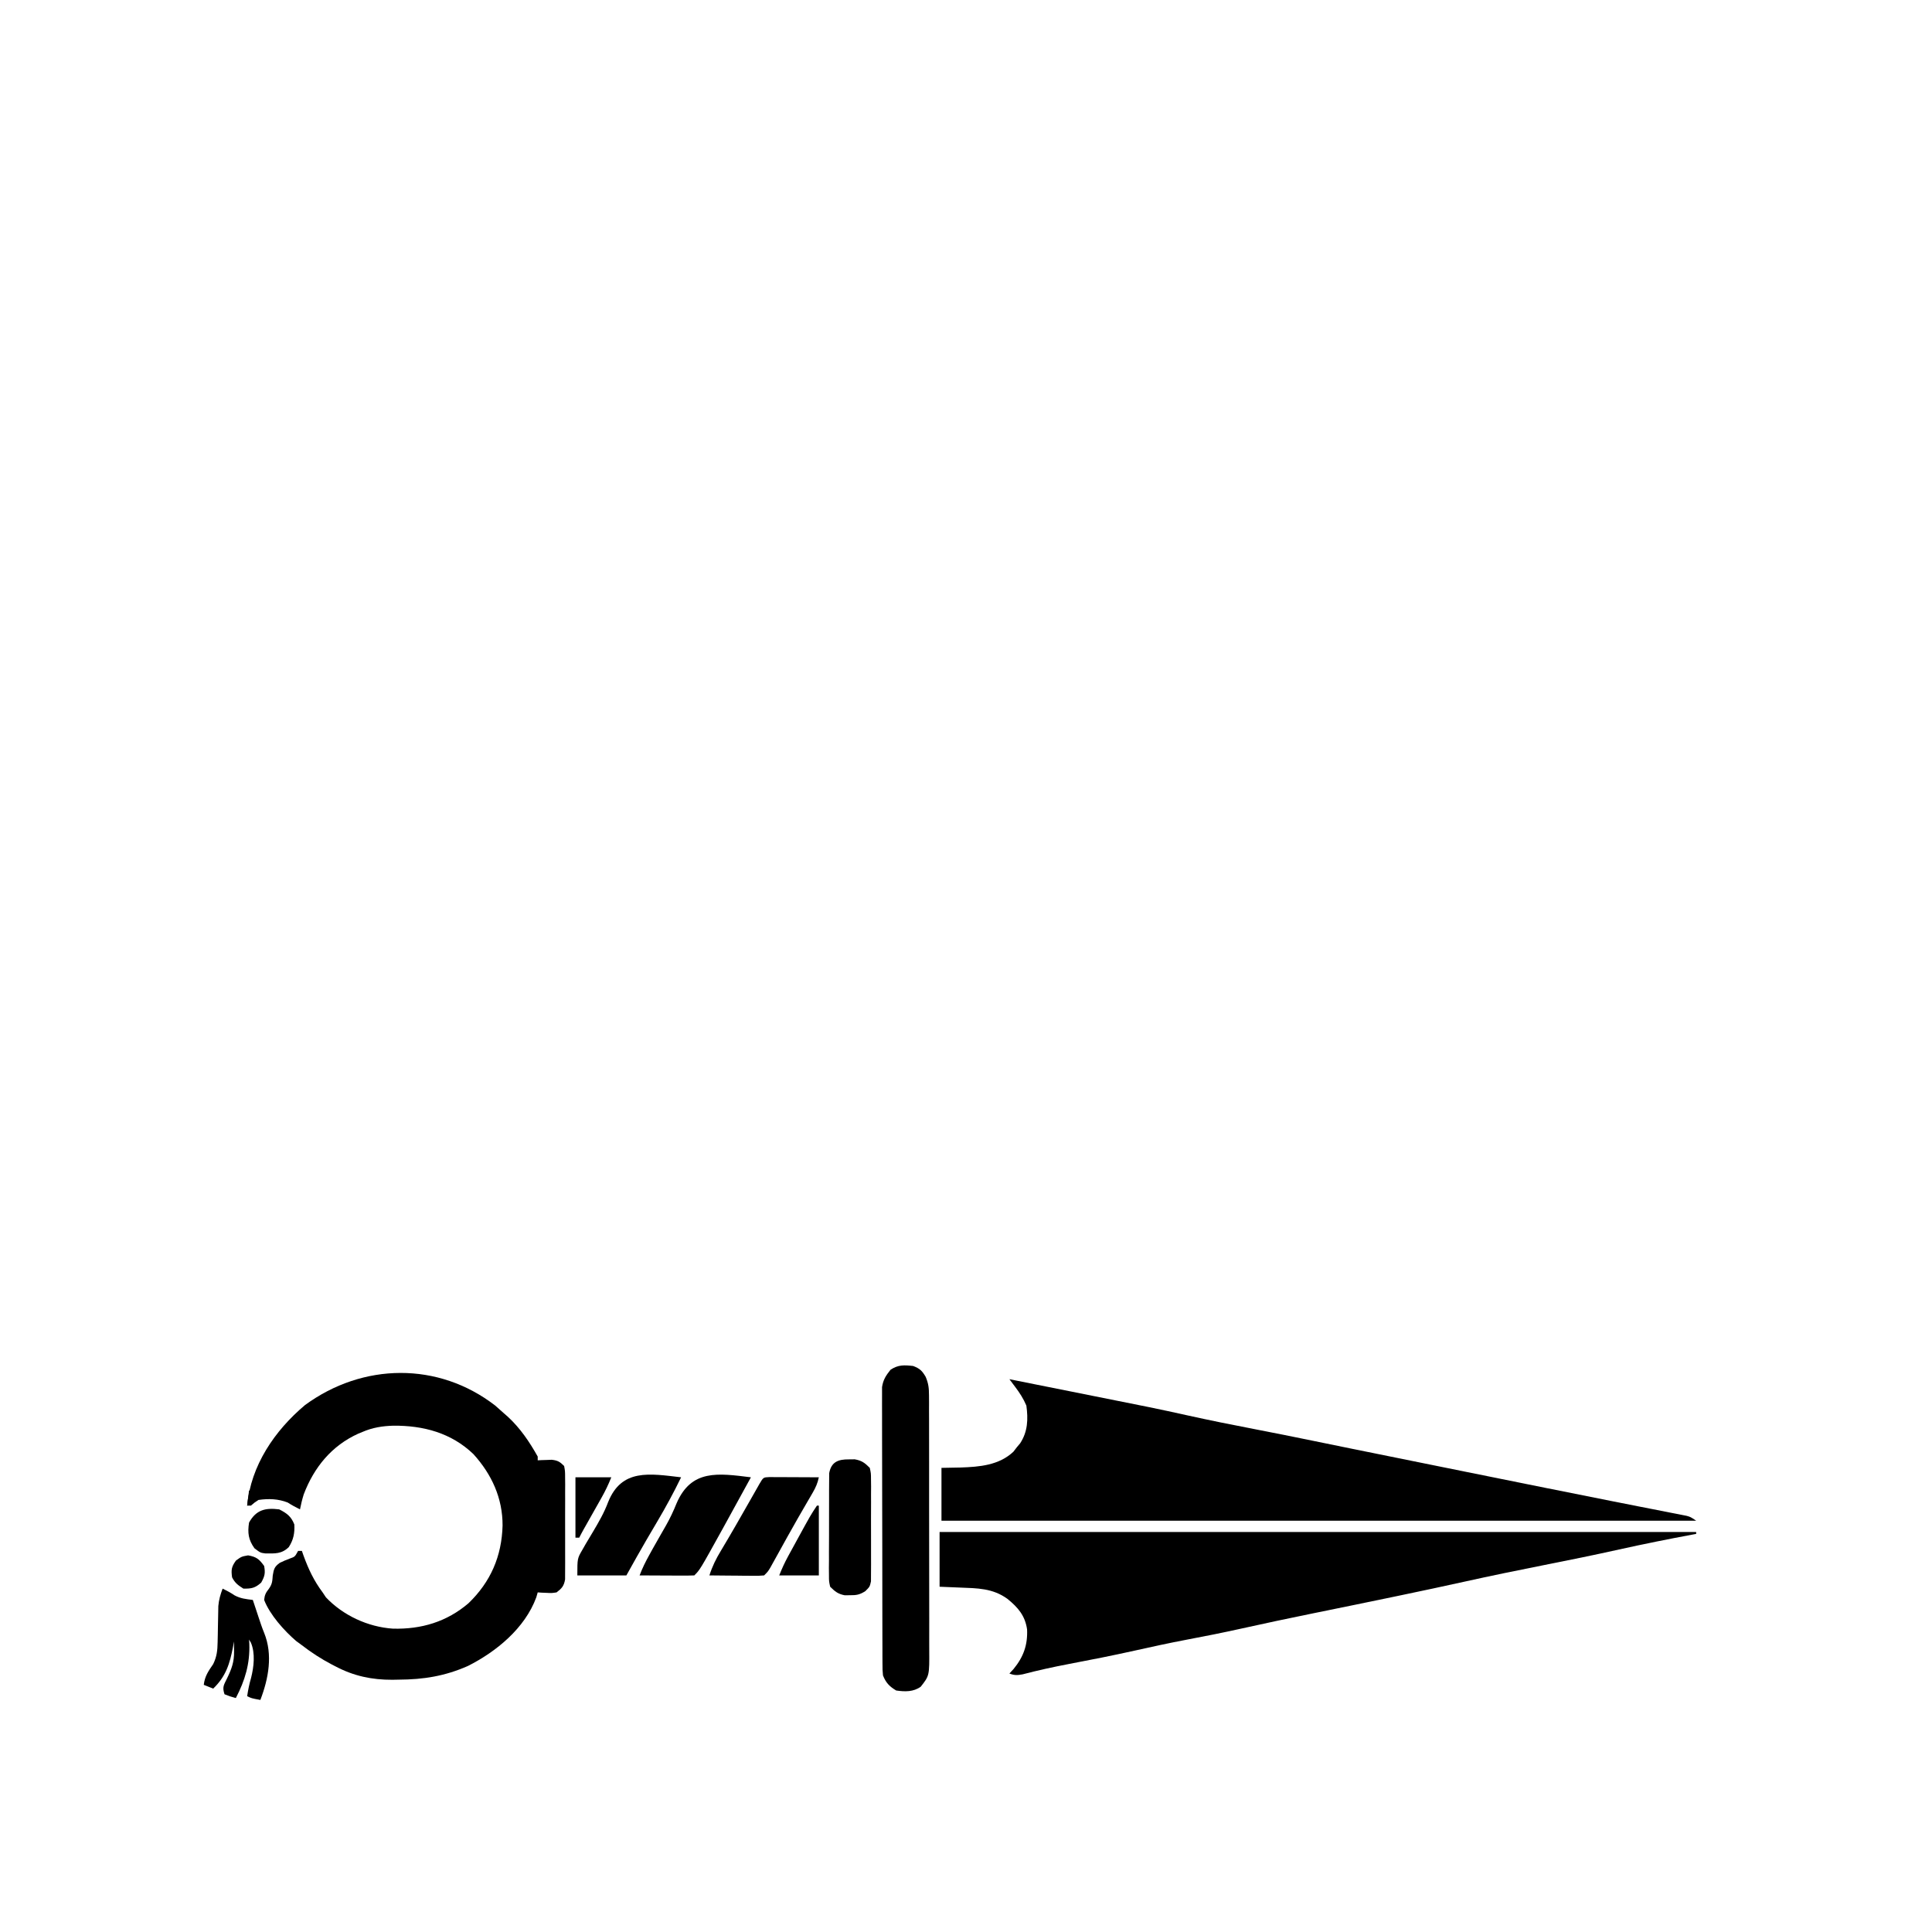
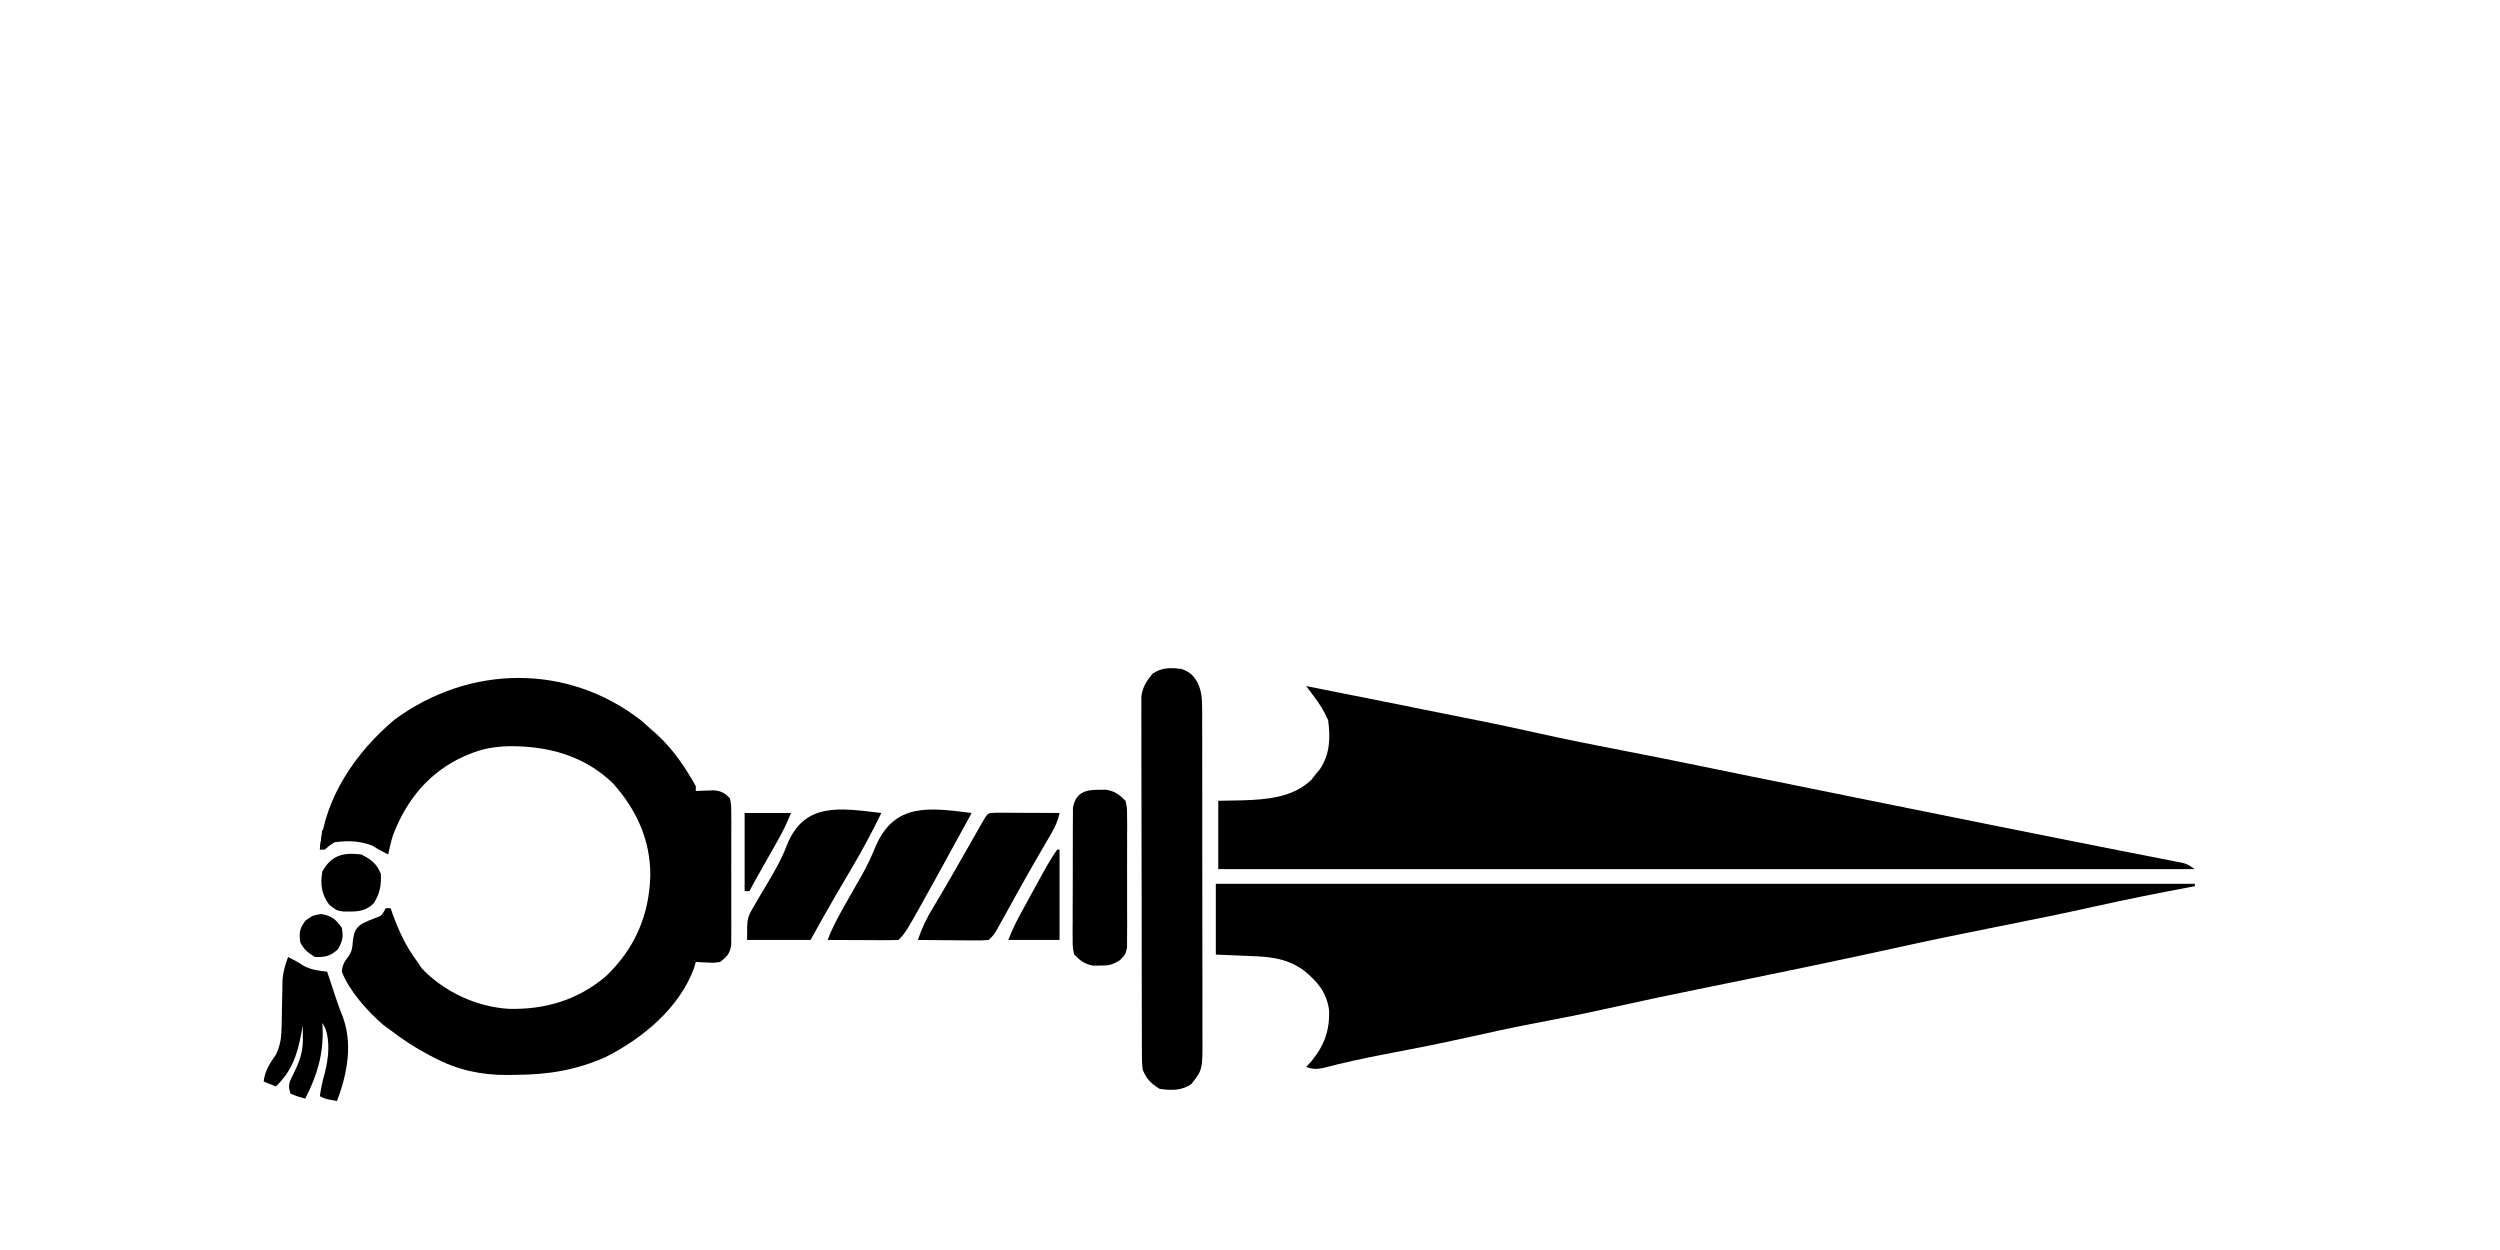
- <svg xmlns="http://www.w3.org/2000/svg" version="1.1" width="32" height="32" fill="oklch(0.86 0.18 90.53)" viewBox="0 -300 1024 1024">
+ <svg xmlns="http://www.w3.org/2000/svg" version="1.1" width="32" height="16" fill="oklch(0.86 0.18 90.53)" viewBox="0 150 1024 512">
  <path d="M0 0 C132.33 0 264.66 0 401 0 C401 0.33 401 0.66 401 1 C400.38 1.115 399.76 1.23 399.121 1.348 C386.095 3.774 373.121 6.369 360.188 9.25 C346.994 12.189 333.759 14.876 320.5 17.5 C306.328 20.306 292.192 23.211 278.087 26.34 C267.157 28.761 256.208 31.084 245.25 33.375 C244.349 33.564 243.447 33.752 242.519 33.946 C227.529 37.078 212.526 40.142 197.52 43.193 C184.957 45.749 172.422 48.407 159.907 51.187 C150.251 53.329 140.573 55.27 130.852 57.089 C121.623 58.835 112.458 60.847 103.29 62.888 C91.781 65.445 80.236 67.739 68.65 69.926 C60.362 71.502 52.179 73.291 44.02 75.434 C41.171 75.968 39.672 76.014 37 75 C37.742 74.196 38.485 73.391 39.25 72.562 C44.453 66.218 46.742 59.871 46.375 51.637 C45.341 44.369 41.599 40.012 36.016 35.473 C28.168 29.739 19.978 29.806 10.625 29.438 C5.366 29.221 5.366 29.221 0 29 C0 19.43 0 9.86 0 0 Z " transform="translate(498,512)" />
  <path d="M0 0 C1.354 0.271 2.708 0.542 4.062 0.812 C4.984 0.997 5.906 1.181 6.856 1.371 C9.003 1.801 11.151 2.23 13.299 2.66 C19.598 3.921 25.897 5.179 32.198 6.434 C77.761 15.513 77.761 15.513 94.469 19.203 C106.134 21.78 117.821 24.15 129.556 26.39 C140.385 28.465 151.189 30.653 161.99 32.869 C167.378 33.973 172.767 35.075 178.156 36.176 C179.286 36.406 180.416 36.637 181.58 36.875 C201.507 40.944 221.445 44.957 241.381 48.977 C247.4 50.19 253.418 51.405 259.436 52.619 C264.236 53.588 269.035 54.556 273.835 55.524 C277.387 56.241 280.94 56.958 284.492 57.676 C296.243 60.048 307.998 62.4 319.76 64.714 C324.24 65.596 328.719 66.483 333.198 67.369 C335.649 67.852 338.101 68.332 340.553 68.81 C343.934 69.469 347.314 70.136 350.693 70.805 C351.698 70.998 352.703 71.192 353.739 71.391 C355.116 71.666 355.116 71.666 356.521 71.947 C357.717 72.181 357.717 72.181 358.937 72.42 C361 73 361 73 364 75 C232 75 100 75 -36 75 C-36 65.76 -36 56.52 -36 47 C-30.957 46.907 -30.957 46.907 -25.812 46.812 C-15.846 46.461 -5.536 45.652 2.125 38.438 C2.744 37.633 3.362 36.829 4 36 C4.835 35.01 4.835 35.01 5.688 34 C9.763 27.79 9.979 21.213 9 14 C7.435 10.298 5.419 7.196 3 4 C2 2.667 1 1.334 0 0 Z " transform="translate(535,431)" />
  <path d="M0 0 C1.519 1.311 3.02 2.644 4.5 4 C5.254 4.663 6.008 5.325 6.785 6.008 C13.329 12.091 18.144 19.245 22.5 27 C22.5 27.66 22.5 28.32 22.5 29 C23.513 28.948 23.513 28.948 24.547 28.895 C25.439 28.867 26.331 28.84 27.25 28.812 C28.573 28.76 28.573 28.76 29.922 28.707 C33.1 29.068 34.237 29.75 36.5 32 C37.008 34.726 37.008 34.726 37.018 38.06 C37.03 39.308 37.043 40.557 37.056 41.843 C37.049 43.206 37.04 44.57 37.031 45.934 C37.034 47.332 37.038 48.731 37.043 50.129 C37.049 53.061 37.04 55.992 37.021 58.923 C36.999 62.677 37.012 66.43 37.036 70.184 C37.05 73.073 37.046 75.961 37.035 78.85 C37.033 80.234 37.036 81.618 37.045 83.001 C37.055 84.938 37.037 86.874 37.018 88.81 C37.014 89.912 37.011 91.013 37.008 92.147 C36.382 95.66 35.296 96.849 32.5 99 C29.922 99.391 29.922 99.391 27.25 99.25 C26.358 99.214 25.466 99.178 24.547 99.141 C23.871 99.094 23.196 99.048 22.5 99 C22.253 99.861 22.005 100.722 21.75 101.609 C15.721 117.962 0.642 130.371 -14.5 138 C-26.628 143.357 -37.963 145.19 -51.188 145.25 C-52.295 145.271 -53.403 145.291 -54.545 145.312 C-65.376 145.363 -75.033 143.317 -84.625 138.25 C-85.301 137.902 -85.977 137.554 -86.673 137.196 C-92.287 134.246 -97.48 130.879 -102.5 127 C-104.016 125.886 -104.016 125.886 -105.562 124.75 C-111.903 119.292 -119.439 110.898 -122.5 103 C-122.24 100.378 -121.609 99.138 -119.973 97.059 C-118.208 94.593 -118.154 93.053 -117.938 90.062 C-117.368 86.638 -117.071 85.416 -114.223 83.344 C-111.5 82.062 -111.5 82.062 -108.812 81.035 C-106.186 80.106 -106.186 80.106 -104.5 77 C-103.84 77 -103.18 77 -102.5 77 C-102.209 77.834 -101.917 78.668 -101.617 79.527 C-98.993 86.731 -96.094 92.867 -91.5 99 C-90.922 99.866 -90.345 100.733 -89.75 101.625 C-80.611 111.272 -67.439 117.331 -54.25 118.219 C-39.239 118.614 -25.716 114.621 -14.188 104.75 C-2.453 93.467 3.449 79.816 3.875 63.562 C3.929 49.054 -1.88 36.402 -11.594 25.691 C-23.332 14.443 -38.133 10.516 -53.984 10.644 C-59.872 10.816 -65.06 11.641 -70.5 14 C-71.179 14.278 -71.859 14.557 -72.559 14.844 C-86.737 21.256 -96.04 32.703 -101.5 47 C-102.333 49.676 -102.96 52.246 -103.5 55 C-105.758 53.871 -107.877 52.755 -110 51.375 C-115.056 49.389 -120.129 49.237 -125.5 50 C-127.713 51.448 -127.713 51.448 -129.5 53 C-130.16 53 -130.82 53 -131.5 53 C-129.527 31.74 -116.925 13.248 -100.844 -0.281 C-70.229 -22.732 -30.155 -23.34 0 0 Z " transform="translate(262.5,445)" />
  <path d="M0 0 C3.536 1.384 4.671 2.447 6.609 5.71 C8.114 9.27 8.379 11.674 8.388 15.521 C8.398 16.815 8.407 18.109 8.418 19.442 C8.413 20.863 8.409 22.285 8.404 23.707 C8.41 25.214 8.417 26.72 8.425 28.227 C8.443 32.31 8.442 36.392 8.436 40.475 C8.433 43.887 8.439 47.299 8.445 50.711 C8.459 58.762 8.457 66.813 8.446 74.864 C8.435 83.162 8.449 91.46 8.475 99.758 C8.498 106.89 8.504 114.022 8.498 121.154 C8.495 125.411 8.497 129.667 8.515 133.923 C8.53 137.926 8.526 141.929 8.507 145.932 C8.504 147.398 8.507 148.864 8.517 150.33 C8.608 164.138 8.608 164.138 4 170 C0.105 172.792 -4.386 172.676 -9 172 C-12.598 169.857 -14.481 167.862 -16 164 C-16.257 161.088 -16.257 161.088 -16.267 157.637 C-16.276 156.328 -16.284 155.018 -16.293 153.669 C-16.293 152.22 -16.292 150.77 -16.291 149.321 C-16.297 147.793 -16.303 146.265 -16.311 144.737 C-16.329 140.589 -16.333 136.44 -16.335 132.291 C-16.336 129.699 -16.34 127.106 -16.346 124.514 C-16.364 115.468 -16.372 106.423 -16.371 97.377 C-16.369 88.948 -16.391 80.518 -16.422 72.089 C-16.448 64.849 -16.459 57.61 -16.458 50.371 C-16.457 46.048 -16.463 41.725 -16.484 37.403 C-16.503 33.336 -16.504 29.27 -16.489 25.204 C-16.487 23.713 -16.492 22.223 -16.504 20.732 C-16.519 18.694 -16.507 16.655 -16.494 14.617 C-16.496 13.477 -16.497 12.338 -16.498 11.163 C-15.881 7.243 -14.454 5.086 -12 2 C-7.946 -0.702 -4.755 -0.527 0 0 Z " transform="translate(484,424)" />
  <path d="M0 0 C-4.429 8.141 -8.888 16.265 -13.375 24.375 C-13.996 25.504 -14.618 26.633 -15.258 27.797 C-26.999 48.999 -26.999 48.999 -30 52 C-32.146 52.088 -34.294 52.107 -36.441 52.098 C-37.747 52.094 -39.052 52.091 -40.396 52.088 C-41.785 52.08 -43.174 52.071 -44.562 52.062 C-45.955 52.057 -47.348 52.053 -48.74 52.049 C-52.16 52.037 -55.58 52.021 -59 52 C-57.586 48.253 -55.885 44.811 -53.945 41.309 C-53.338 40.207 -52.731 39.106 -52.105 37.972 C-50.77 35.577 -49.414 33.195 -48.045 30.819 C-47.346 29.601 -46.647 28.383 -45.949 27.164 C-45.429 26.257 -45.429 26.257 -44.899 25.332 C-42.778 21.567 -41.006 17.78 -39.395 13.773 C-31.573 -4.355 -17.39 -2.153 0 0 Z " transform="translate(398,483)" />
  <path d="M0 0 C1.21 0.005 2.419 0.01 3.666 0.016 C4.971 0.019 6.276 0.022 7.621 0.026 C9.01 0.034 10.398 0.042 11.787 0.051 C13.179 0.056 14.572 0.061 15.965 0.065 C19.385 0.077 22.804 0.093 26.224 0.114 C25.591 3.175 24.567 5.523 22.994 8.219 C22.527 9.026 22.06 9.833 21.579 10.665 C20.816 11.97 20.816 11.97 20.037 13.301 C18.951 15.175 17.866 17.05 16.783 18.926 C16.208 19.921 15.633 20.916 15.04 21.942 C11.214 28.626 7.494 35.371 3.771 42.112 C3.206 43.127 2.642 44.142 2.06 45.188 C1.311 46.543 1.311 46.543 0.546 47.925 C-0.776 50.114 -0.776 50.114 -2.776 52.114 C-5.665 52.341 -5.665 52.341 -9.315 52.309 C-11.268 52.299 -11.268 52.299 -13.26 52.289 C-14.64 52.273 -16.02 52.256 -17.401 52.239 C-18.789 52.228 -20.177 52.219 -21.565 52.211 C-24.969 52.188 -28.372 52.155 -31.776 52.114 C-30.256 47.326 -28.259 43.26 -25.651 38.989 C-20.335 30.133 -15.218 21.169 -10.12 12.187 C-9.088 10.37 -8.055 8.554 -7.022 6.739 C-6.42 5.679 -5.819 4.619 -5.199 3.528 C-3.196 0.131 -3.196 0.131 0 0 Z " transform="translate(407.7756,482.8865)" />
  <path d="M0 0 C-3.943 8.129 -8.204 15.981 -12.812 23.75 C-14.041 25.838 -15.269 27.927 -16.496 30.016 C-17.09 31.027 -17.684 32.038 -18.296 33.08 C-21.949 39.34 -25.47 45.671 -29 52 C-37.58 52 -46.16 52 -55 52 C-55 43 -55 43 -52.324 38.418 C-51.464 36.909 -51.464 36.909 -50.586 35.369 C-49.296 33.208 -48.006 31.047 -46.715 28.887 C-43.647 23.722 -40.785 18.777 -38.676 13.141 C-31.533 -4.696 -16.7 -1.952 0 0 Z " transform="translate(361,483)" />
  <path d="M0 0 C1.02 -0.01 2.039 -0.021 3.09 -0.031 C6.844 0.64 8.374 1.814 11.062 4.5 C11.697 7.346 11.697 7.346 11.709 10.674 C11.725 11.922 11.741 13.17 11.757 14.456 C11.748 15.814 11.738 17.173 11.727 18.531 C11.73 19.928 11.735 21.326 11.741 22.723 C11.748 25.648 11.738 28.573 11.714 31.499 C11.686 35.245 11.702 38.99 11.732 42.736 C11.75 45.621 11.745 48.504 11.732 51.389 C11.728 52.77 11.732 54.151 11.744 55.532 C11.757 57.463 11.734 59.395 11.709 61.326 C11.705 62.424 11.702 63.523 11.697 64.654 C11.062 67.5 11.062 67.5 8.692 69.853 C5.707 71.723 4.056 72.039 0.562 72 C-0.814 72.015 -0.814 72.015 -2.219 72.031 C-5.793 71.333 -7.361 70.058 -9.938 67.5 C-10.566 64.654 -10.566 64.654 -10.569 61.326 C-10.581 60.078 -10.594 58.83 -10.607 57.544 C-10.594 56.186 -10.581 54.827 -10.566 53.469 C-10.567 52.072 -10.57 50.674 -10.574 49.277 C-10.577 46.352 -10.562 43.427 -10.534 40.501 C-10.5 36.755 -10.506 33.01 -10.525 29.264 C-10.536 26.38 -10.527 23.496 -10.512 20.611 C-10.507 19.23 -10.507 17.849 -10.513 16.468 C-10.519 14.537 -10.495 12.605 -10.471 10.674 C-10.465 9.576 -10.459 8.477 -10.452 7.346 C-9.364 1.328 -5.667 -0.057 0 0 Z " transform="translate(449.9375,473.5)" />
  <path d="M0 0 C2.227 1.072 4.26 2.176 6.312 3.562 C9.541 5.29 12.39 5.556 16 6 C16.489 7.468 16.489 7.468 16.988 8.965 C17.199 9.595 17.409 10.225 17.626 10.875 C18.088 12.261 18.546 13.649 19.001 15.037 C19.934 17.874 20.866 20.674 22 23.438 C26.714 35.041 24.327 47.719 20 59 C15.25 58.125 15.25 58.125 13 57 C13.496 53.692 14.12 50.591 15.062 47.375 C16.552 41.574 17.391 34.232 14.984 28.641 C14.66 28.099 14.335 27.558 14 27 C14.046 27.715 14.093 28.431 14.141 29.168 C14.524 39.761 11.875 48.642 7 58 C4.062 57.188 4.062 57.188 1 56 C-0.293 52.12 0.62 51.106 2.375 47.5 C4.785 42.492 6.128 38.907 6.062 33.312 C6.053 32.319 6.044 31.325 6.035 30.301 C6.024 29.542 6.012 28.782 6 28 C5.841 28.918 5.683 29.836 5.52 30.781 C3.79 39.876 1.72 46.534 -5 53 C-6.65 52.34 -8.3 51.68 -10 51 C-9.464 46.447 -7.567 43.734 -5 40 C-3.071 36.04 -2.727 32.764 -2.656 28.379 C-2.627 27.114 -2.597 25.848 -2.566 24.545 C-2.544 23.231 -2.523 21.917 -2.5 20.562 C-2.456 17.959 -2.405 15.357 -2.344 12.754 C-2.316 11.026 -2.316 11.026 -2.287 9.264 C-1.991 5.899 -1.195 3.148 0 0 Z " transform="translate(118,542)" />
  <path d="M0 0 C4.07 2.072 6.346 3.753 8 8 C8.246 12.582 7.554 16.141 5.062 20 C1.264 23.684 -2.185 23.386 -7.293 23.359 C-10 23 -10 23 -13.125 20.625 C-16.341 16.122 -16.844 12.468 -16 7 C-12.214 0.163 -7.294 -0.895 0 0 Z " transform="translate(148,500)" />
  <path d="M0 0 C0.33 0 0.66 0 1 0 C1 12.21 1 24.42 1 37 C-5.93 37 -12.86 37 -20 37 C-18.586 33.465 -17.196 30.359 -15.391 27.051 C-14.883 26.119 -14.375 25.188 -13.852 24.229 C-13.323 23.266 -12.795 22.304 -12.25 21.312 C-11.737 20.37 -11.224 19.427 -10.695 18.455 C-3.375 5.074 -3.375 5.074 0 0 Z " transform="translate(433,498)" />
  <path d="M0 0 C6.27 0 12.54 0 19 0 C17.44 3.899 15.828 7.256 13.777 10.887 C13.157 11.99 12.536 13.092 11.896 14.229 C11.25 15.37 10.604 16.511 9.938 17.688 C8.654 19.962 7.372 22.237 6.09 24.512 C5.237 26.019 5.237 26.019 4.367 27.557 C3.548 29.022 2.75 30.499 2 32 C1.34 32 0.68 32 0 32 C0 21.44 0 10.88 0 0 Z " transform="translate(305,483)" />
  <path d="M0 0 C4.43 0.791 5.892 1.99 8.5 5.625 C9.212 9.424 8.813 11.062 6.938 14.438 C3.73 17.316 1.785 17.7 -2.5 17.625 C-5.302 15.859 -7.015 14.595 -8.5 11.625 C-9.035 7.612 -8.831 6.086 -6.438 2.75 C-3.5 0.625 -3.5 0.625 0 0 Z " transform="translate(131.5,524.375)" />
  <path d="M0 0 C0.66 0 1.32 0 2 0 C2 2.31 2 4.62 2 7 C1.01 7.33 0.02 7.66 -1 8 C-0.67 5.36 -0.34 2.72 0 0 Z " transform="translate(132,490)" />
</svg>
